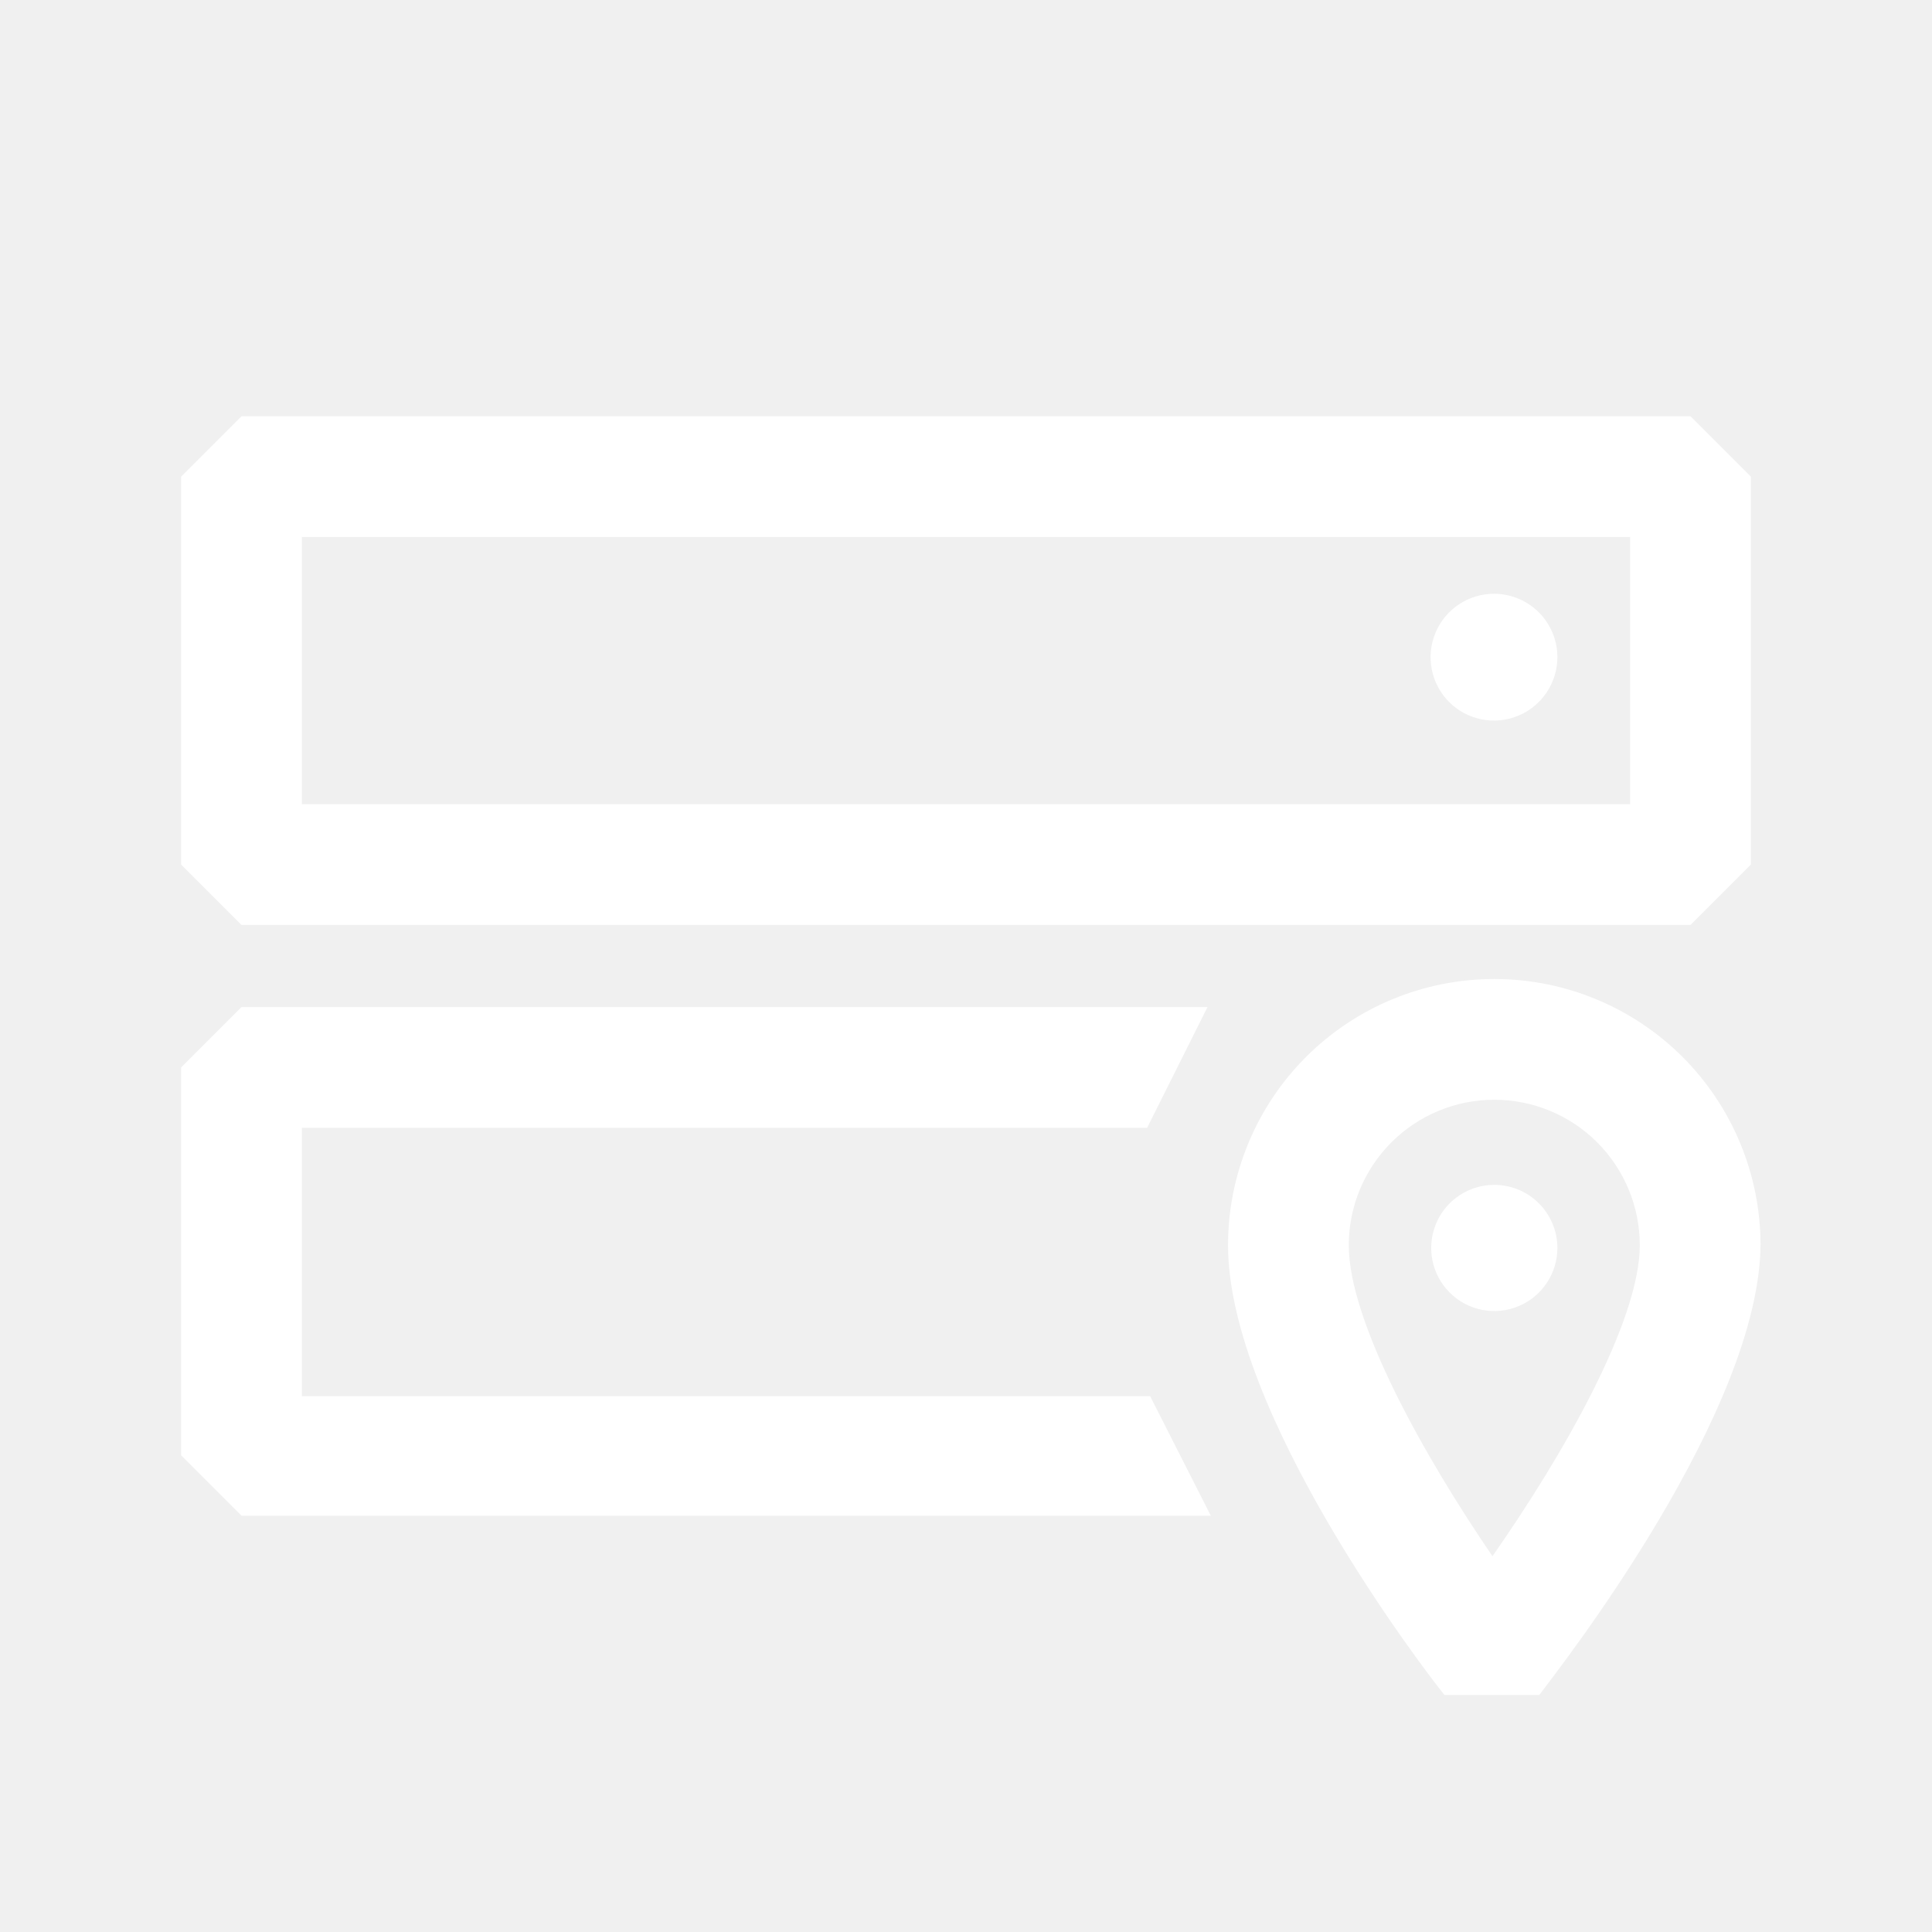
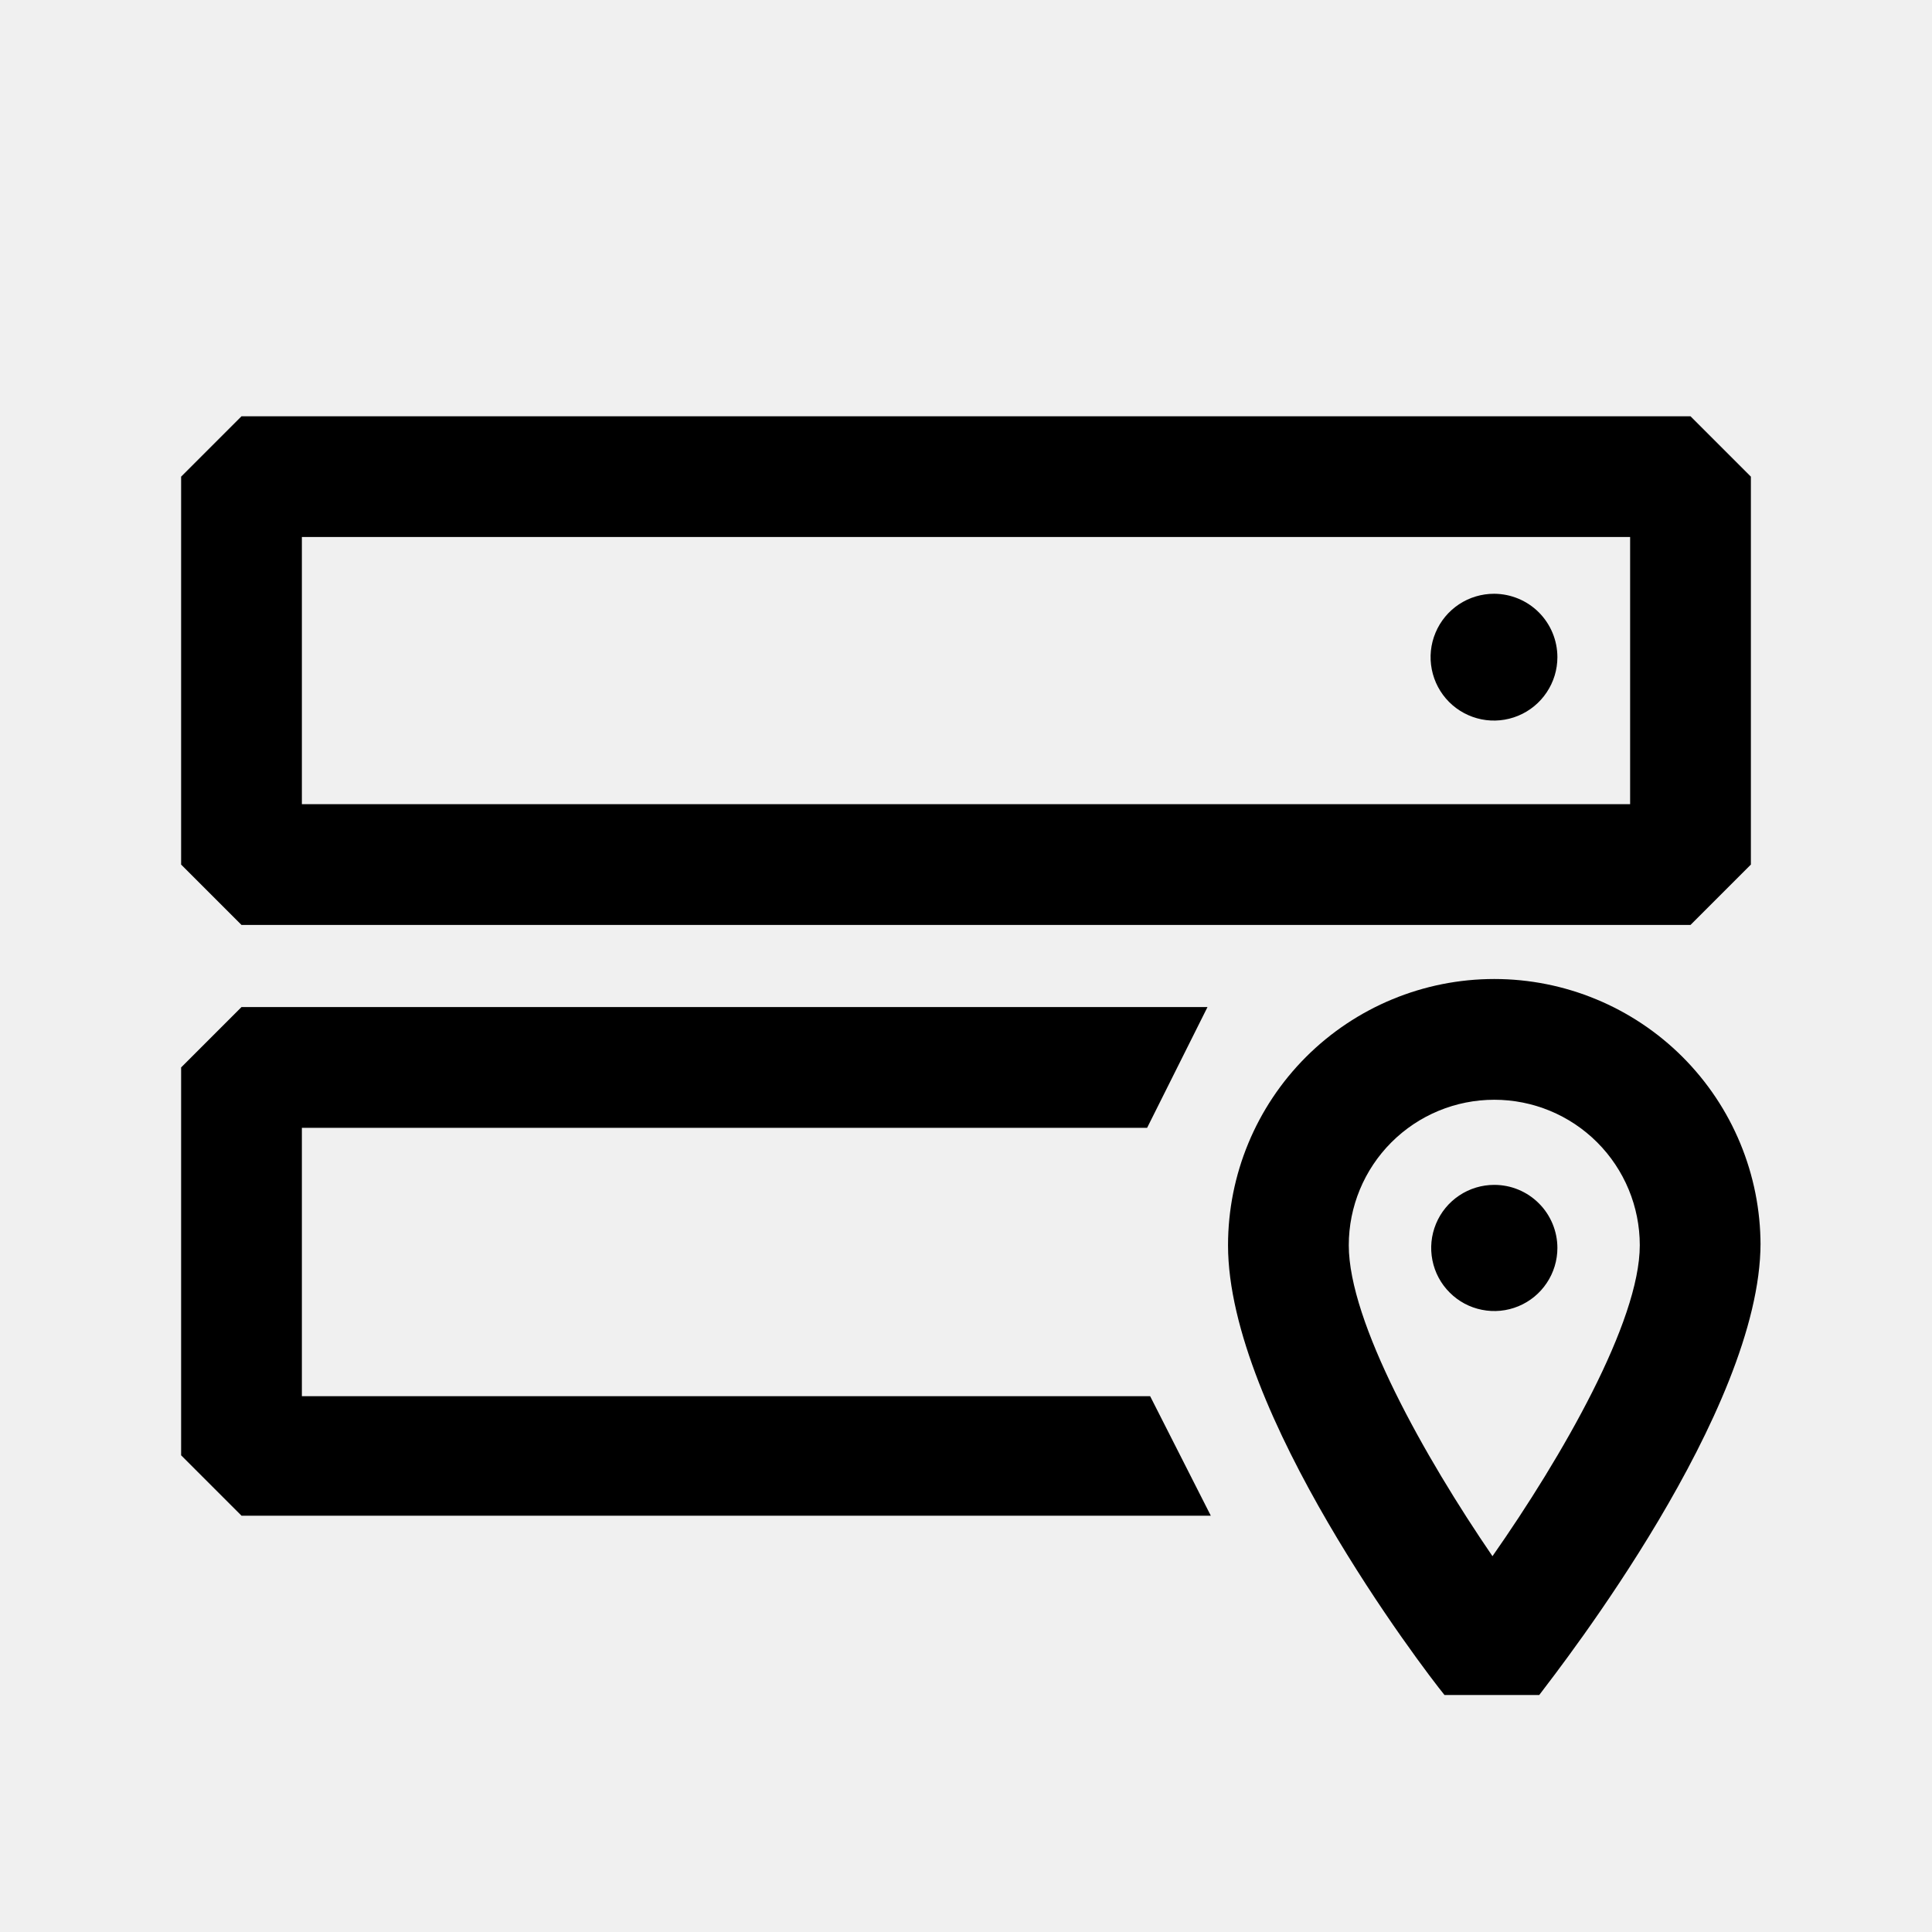
- <svg xmlns="http://www.w3.org/2000/svg" width="48" height="48" viewBox="0 0 48 48" fill="none">
-   <path d="M38.693 16.328C38.693 16.639 38.6 16.944 38.426 17.203C38.253 17.462 38.007 17.664 37.718 17.783C37.43 17.902 37.113 17.933 36.807 17.872C36.502 17.81 36.221 17.66 36.001 17.439C35.781 17.218 35.632 16.936 35.572 16.63C35.512 16.324 35.544 16.007 35.665 15.72C35.785 15.432 35.988 15.187 36.248 15.014C36.508 14.842 36.813 14.751 37.125 14.752C37.541 14.755 37.94 14.921 38.234 15.216C38.528 15.512 38.693 15.911 38.693 16.328ZM43.5 21.48V11.842L42 10.342H6L4.5 11.842V21.48L6 22.98H42L43.5 21.48ZM7.5 13.342H40.5V19.98H7.5V13.342ZM37.125 29.438C36.815 29.438 36.512 29.529 36.254 29.702C35.996 29.874 35.795 30.119 35.677 30.405C35.558 30.692 35.527 31.007 35.588 31.311C35.648 31.615 35.797 31.894 36.017 32.113C36.236 32.333 36.515 32.482 36.819 32.542C37.123 32.603 37.438 32.572 37.725 32.453C38.011 32.335 38.256 32.134 38.428 31.876C38.601 31.618 38.693 31.315 38.693 31.005C38.693 30.799 38.652 30.595 38.573 30.405C38.494 30.215 38.379 30.042 38.233 29.897C38.088 29.751 37.915 29.636 37.725 29.557C37.535 29.478 37.331 29.438 37.125 29.438ZM28.575 34.688H7.5V28.02H28.5L30 25.02H6L4.5 26.52V36.157L6 37.657H30.082L28.575 34.688ZM43.74 30.938C43.74 29.183 43.043 27.501 41.803 26.26C40.562 25.02 38.879 24.323 37.125 24.323C35.371 24.323 33.688 25.02 32.447 26.26C31.207 27.501 30.51 29.183 30.51 30.938C30.51 35.093 35.34 41.438 35.888 42.112H38.242C38.805 41.37 43.74 35.047 43.74 30.885V30.938ZM40.74 30.938C40.74 32.835 38.812 36.188 37.08 38.663C35.392 36.195 33.51 32.843 33.51 30.938C33.51 29.979 33.891 29.059 34.569 28.381C35.247 27.703 36.166 27.323 37.125 27.323C38.084 27.323 39.003 27.703 39.681 28.381C40.359 29.059 40.74 29.979 40.74 30.938Z" fill="white" />
+ <svg xmlns="http://www.w3.org/2000/svg" width="48" height="48" viewBox="0 0 48 48">
+   <path d="M38.693 16.328C38.693 16.639 38.6 16.944 38.426 17.203C38.253 17.462 38.007 17.664 37.718 17.783C37.43 17.902 37.113 17.933 36.807 17.872C36.502 17.81 36.221 17.66 36.001 17.439C35.781 17.218 35.632 16.936 35.572 16.63C35.512 16.324 35.544 16.007 35.665 15.72C35.785 15.432 35.988 15.187 36.248 15.014C36.508 14.842 36.813 14.751 37.125 14.752C37.541 14.755 37.94 14.921 38.234 15.216C38.528 15.512 38.693 15.911 38.693 16.328ZM43.5 21.48V11.842L42 10.342H6L4.5 11.842V21.48L6 22.98H42L43.5 21.48ZM7.5 13.342H40.5V19.98H7.5V13.342ZM37.125 29.438C36.815 29.438 36.512 29.529 36.254 29.702C35.996 29.874 35.795 30.119 35.677 30.405C35.558 30.692 35.527 31.007 35.588 31.311C35.648 31.615 35.797 31.894 36.017 32.113C36.236 32.333 36.515 32.482 36.819 32.542C37.123 32.603 37.438 32.572 37.725 32.453C38.011 32.335 38.256 32.134 38.428 31.876C38.601 31.618 38.693 31.315 38.693 31.005C38.693 30.799 38.652 30.595 38.573 30.405C38.494 30.215 38.379 30.042 38.233 29.897C38.088 29.751 37.915 29.636 37.725 29.557C37.535 29.478 37.331 29.438 37.125 29.438ZM28.575 34.688H7.5V28.02H28.5L30 25.02H6L4.5 26.52V36.157L6 37.657H30.082L28.575 34.688ZM43.74 30.938C43.74 29.183 43.043 27.501 41.803 26.26C40.562 25.02 38.879 24.323 37.125 24.323C35.371 24.323 33.688 25.02 32.447 26.26C31.207 27.501 30.51 29.183 30.51 30.938C30.51 35.093 35.34 41.438 35.888 42.112H38.242C38.805 41.37 43.74 35.047 43.74 30.885V30.938ZM40.74 30.938C40.74 32.835 38.812 36.188 37.08 38.663C35.392 36.195 33.51 32.843 33.51 30.938C33.51 29.979 33.891 29.059 34.569 28.381C35.247 27.703 36.166 27.323 37.125 27.323C38.084 27.323 39.003 27.703 39.681 28.381C40.359 29.059 40.74 29.979 40.74 30.938Z" />
</svg>
